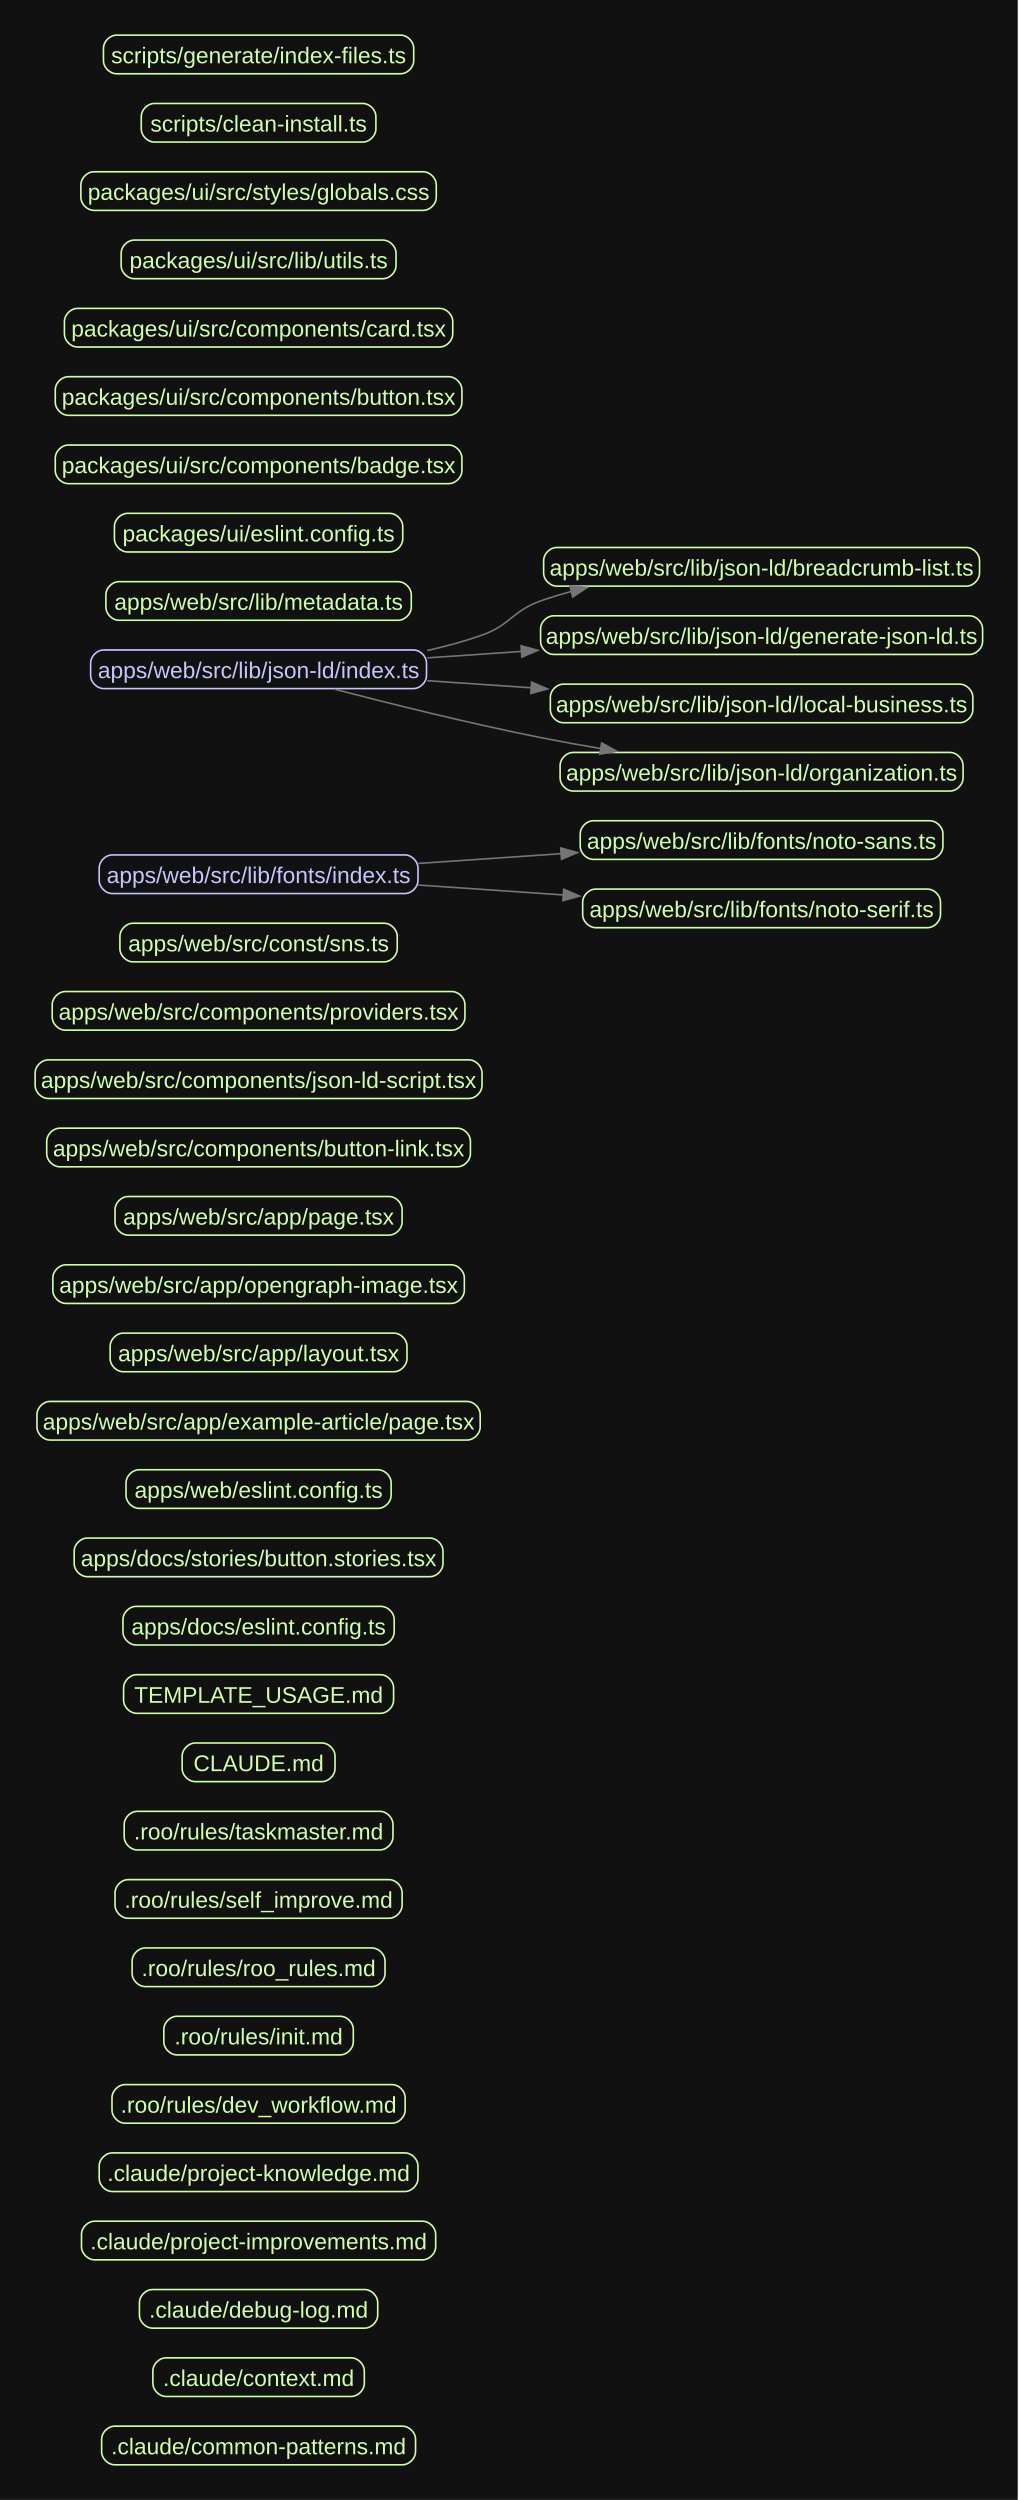
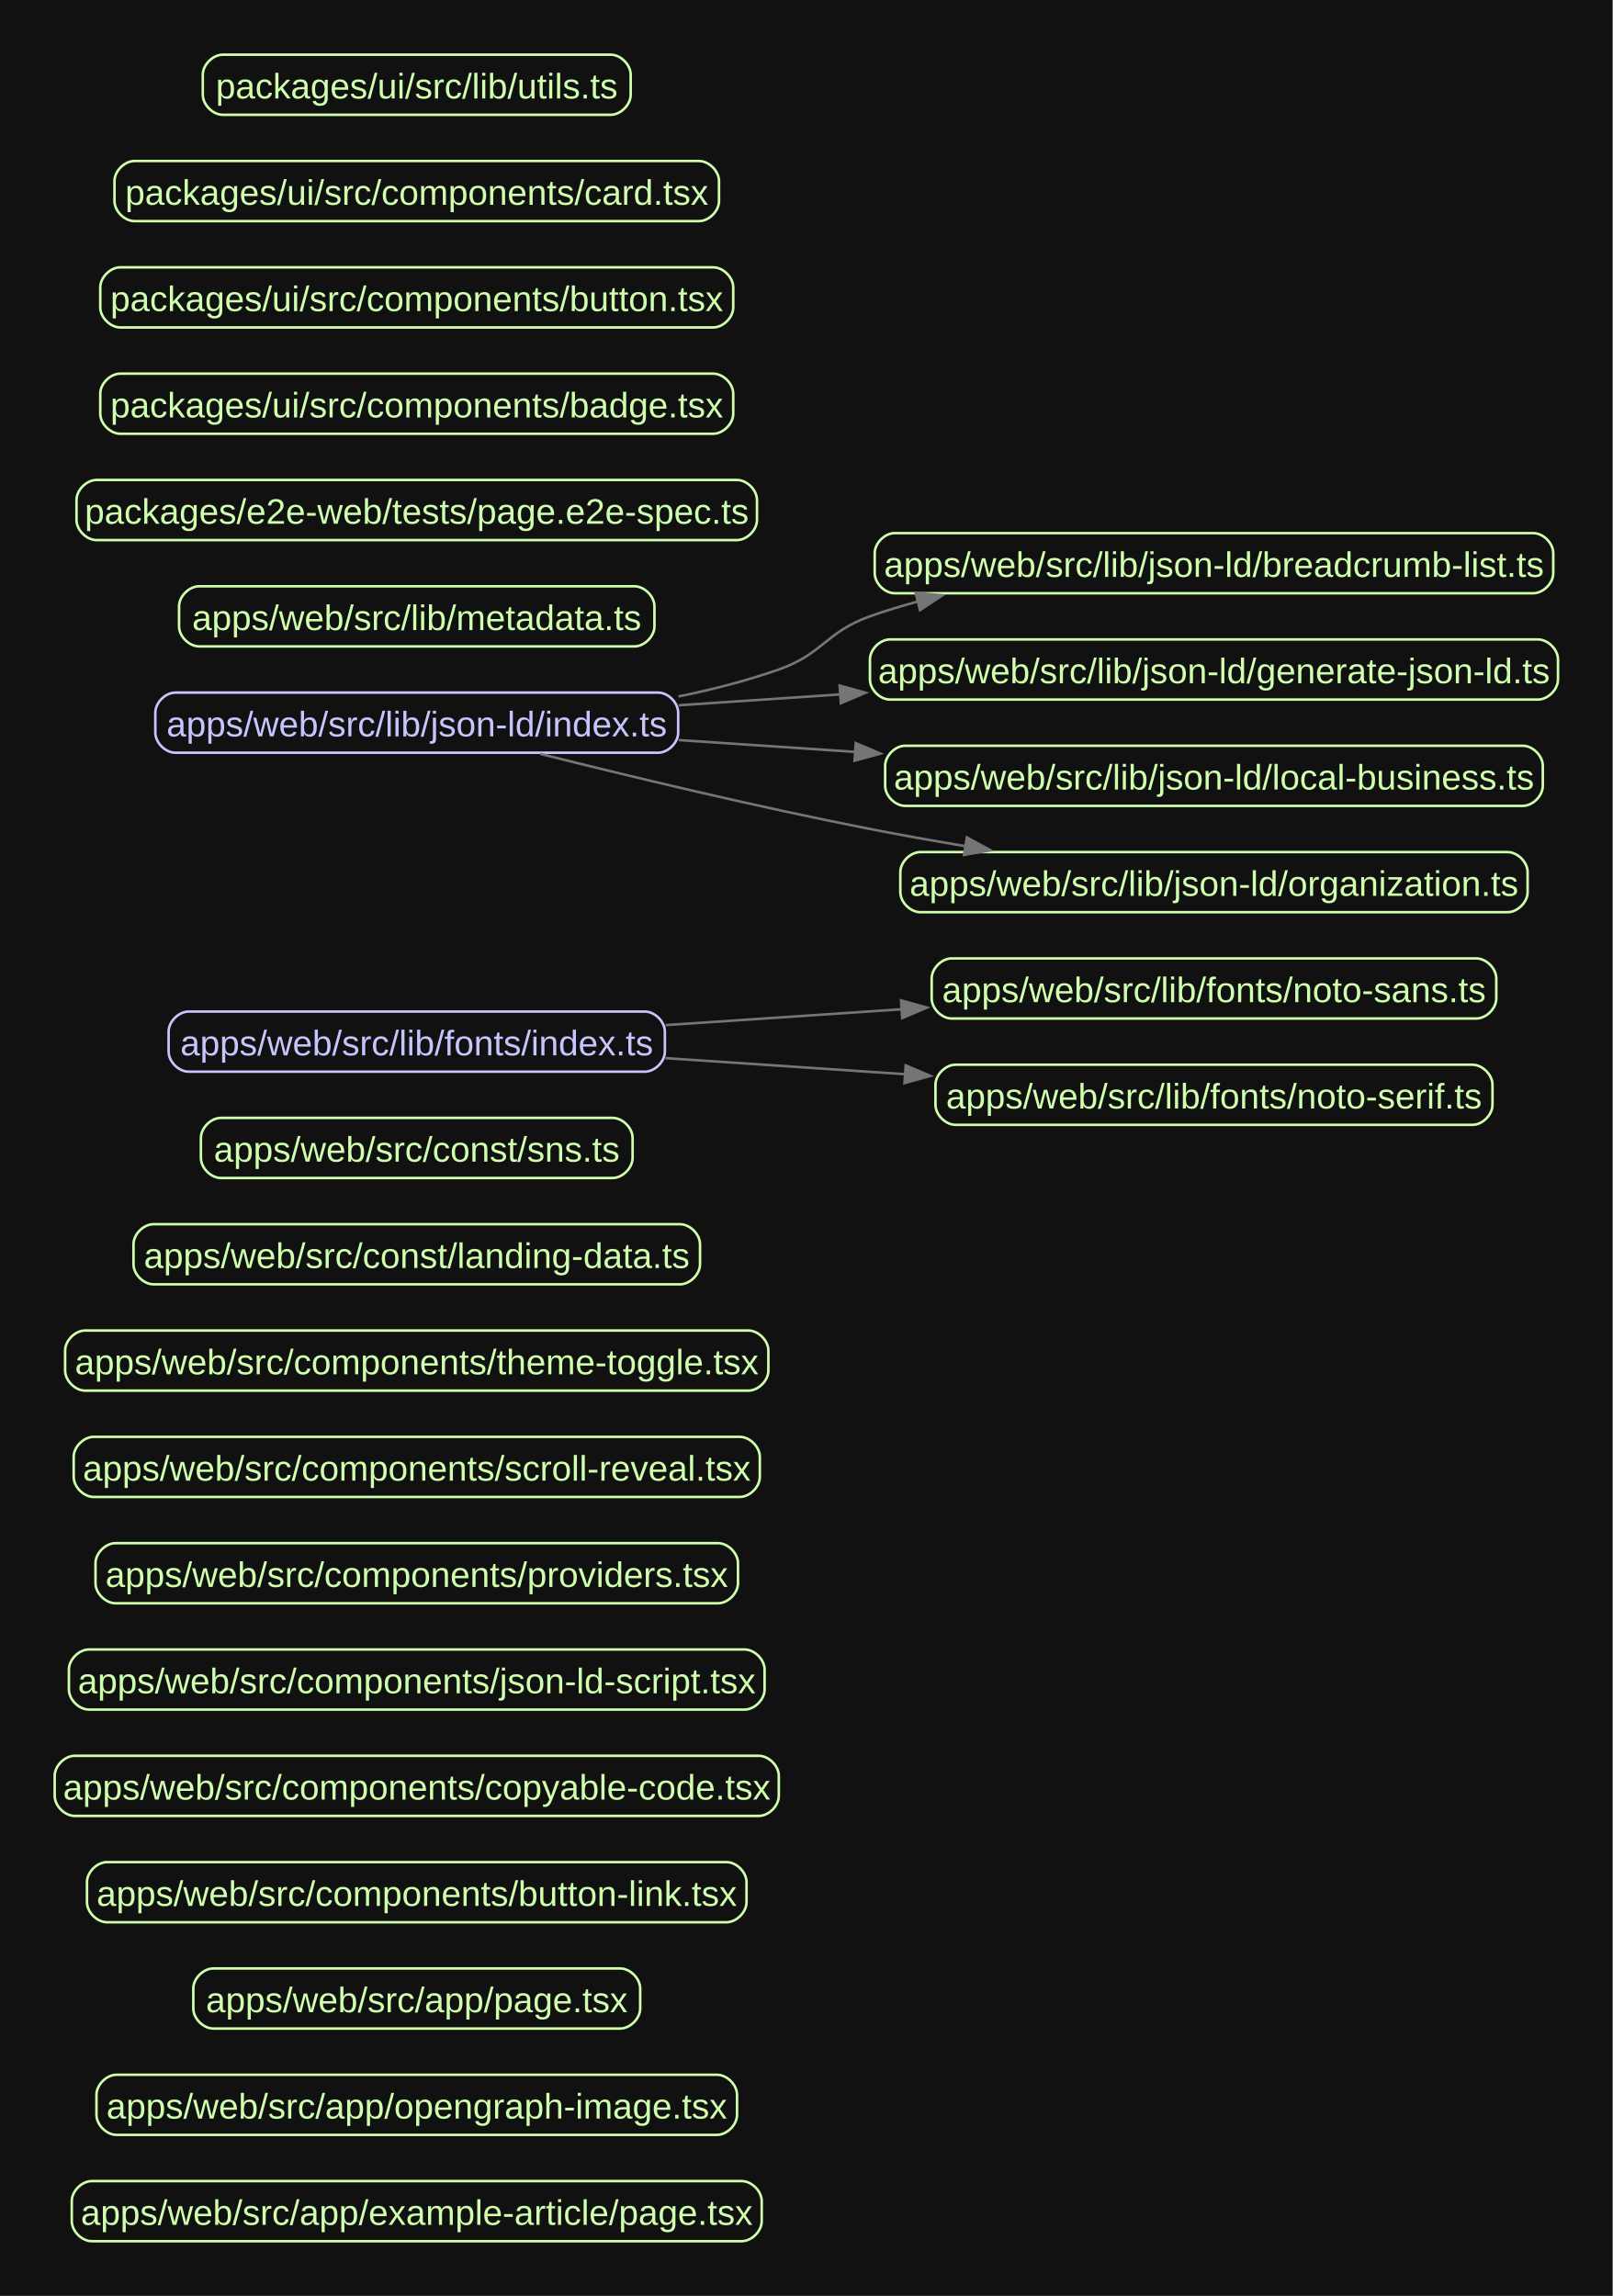
- <svg xmlns="http://www.w3.org/2000/svg" width="626pt" height="1537pt" viewBox="0.00 0.00 626.00 1537.00">
-   <g id="graph0" class="graph" transform="scale(1 1) rotate(0) translate(21.6 1515.35)">
-     <polygon fill="#111111" stroke="none" points="-21.6,21.6 -21.6,-1515.35 604.1,-1515.35 604.1,21.6 -21.6,21.6" />
+ <svg xmlns="http://www.w3.org/2000/svg" width="637pt" height="907pt" viewBox="0.00 0.00 637.00 907.00">
+   <g id="graph0" class="graph" transform="scale(1 1) rotate(0) translate(21.6 885.35)">
+     <polygon fill="#111111" stroke="none" points="-21.6,21.6 -21.6,-885.35 615.35,-885.35 615.35,21.6 -21.6,21.6" />
    <g id="node1" class="node">
-       <path fill="none" stroke="#cfffac" d="M225.96,-23.75C225.96,-23.75 48.79,-23.75 48.79,-23.75 44.83,-23.75 40.88,-19.79 40.88,-15.83 40.88,-15.83 40.88,-7.92 40.88,-7.92 40.88,-3.96 44.83,0 48.79,0 48.79,0 225.96,0 225.96,0 229.92,0 233.88,-3.96 233.88,-7.92 233.88,-7.92 233.88,-15.83 233.88,-15.83 233.88,-19.79 229.92,-23.75 225.96,-23.75" />
-       <text xml:space="preserve" text-anchor="middle" x="137.38" y="-6.45" font-family="Arial" font-size="14.00" fill="#cfffac">.claude/common-patterns.md</text>
+       <path fill="none" stroke="#cfffac" d="M271.33,-23.75C271.33,-23.75 14.67,-23.75 14.67,-23.75 10.71,-23.75 6.75,-19.79 6.75,-15.83 6.75,-15.83 6.75,-7.92 6.75,-7.92 6.75,-3.96 10.71,0 14.67,0 14.67,0 271.33,0 271.33,0 275.29,0 279.25,-3.96 279.25,-7.92 279.25,-7.92 279.25,-15.83 279.25,-15.83 279.25,-19.79 275.29,-23.75 271.33,-23.75" />
+       <text xml:space="preserve" text-anchor="middle" x="143" y="-6.45" font-family="Arial" font-size="14.00" fill="#cfffac">apps/web/src/app/example-article/page.tsx</text>
    </g>
    <g id="node2" class="node">
-       <path fill="none" stroke="#cfffac" d="M194.46,-65.75C194.46,-65.75 80.29,-65.75 80.29,-65.75 76.33,-65.75 72.38,-61.79 72.38,-57.83 72.38,-57.83 72.38,-49.92 72.38,-49.92 72.38,-45.96 76.33,-42 80.29,-42 80.29,-42 194.46,-42 194.46,-42 198.42,-42 202.38,-45.96 202.38,-49.92 202.38,-49.92 202.38,-57.83 202.38,-57.83 202.38,-61.79 198.42,-65.75 194.46,-65.75" />
-       <text xml:space="preserve" text-anchor="middle" x="137.38" y="-48.45" font-family="Arial" font-size="14.00" fill="#cfffac">.claude/context.md</text>
+       <path fill="none" stroke="#cfffac" d="M261.58,-65.75C261.58,-65.75 24.42,-65.75 24.42,-65.75 20.46,-65.75 16.5,-61.79 16.5,-57.83 16.5,-57.83 16.5,-49.92 16.5,-49.92 16.5,-45.96 20.46,-42 24.42,-42 24.42,-42 261.58,-42 261.58,-42 265.54,-42 269.5,-45.96 269.5,-49.92 269.5,-49.92 269.5,-57.83 269.5,-57.83 269.5,-61.79 265.54,-65.75 261.58,-65.75" />
+       <text xml:space="preserve" text-anchor="middle" x="143" y="-48.45" font-family="Arial" font-size="14.00" fill="#cfffac">apps/web/src/app/opengraph-image.tsx</text>
    </g>
    <g id="node3" class="node">
-       <path fill="none" stroke="#cfffac" d="M202.71,-107.75C202.71,-107.75 72.04,-107.75 72.04,-107.75 68.08,-107.75 64.12,-103.79 64.12,-99.83 64.12,-99.83 64.12,-91.92 64.12,-91.92 64.12,-87.96 68.08,-84 72.04,-84 72.04,-84 202.71,-84 202.71,-84 206.67,-84 210.62,-87.96 210.62,-91.92 210.62,-91.92 210.62,-99.83 210.62,-99.83 210.62,-103.79 206.67,-107.75 202.71,-107.75" />
-       <text xml:space="preserve" text-anchor="middle" x="137.38" y="-90.45" font-family="Arial" font-size="14.00" fill="#cfffac">.claude/debug-log.md</text>
+       <path fill="none" stroke="#cfffac" d="M223.33,-107.75C223.33,-107.75 62.67,-107.75 62.67,-107.75 58.71,-107.75 54.75,-103.79 54.75,-99.83 54.75,-99.83 54.75,-91.92 54.75,-91.92 54.75,-87.96 58.71,-84 62.67,-84 62.67,-84 223.33,-84 223.33,-84 227.29,-84 231.25,-87.96 231.25,-91.92 231.25,-91.92 231.25,-99.83 231.25,-99.83 231.25,-103.79 227.29,-107.75 223.33,-107.75" />
+       <text xml:space="preserve" text-anchor="middle" x="143" y="-90.45" font-family="Arial" font-size="14.00" fill="#cfffac">apps/web/src/app/page.tsx</text>
    </g>
    <g id="node4" class="node">
-       <path fill="none" stroke="#cfffac" d="M238.33,-149.75C238.33,-149.75 36.42,-149.75 36.42,-149.75 32.46,-149.75 28.5,-145.79 28.5,-141.83 28.5,-141.83 28.5,-133.92 28.5,-133.92 28.5,-129.96 32.46,-126 36.42,-126 36.42,-126 238.33,-126 238.33,-126 242.29,-126 246.25,-129.96 246.25,-133.92 246.25,-133.92 246.25,-141.83 246.25,-141.83 246.25,-145.79 242.29,-149.75 238.33,-149.75" />
-       <text xml:space="preserve" text-anchor="middle" x="137.38" y="-132.45" font-family="Arial" font-size="14.00" fill="#cfffac">.claude/project-improvements.md</text>
+       <path fill="none" stroke="#cfffac" d="M265.33,-149.75C265.33,-149.75 20.67,-149.75 20.67,-149.75 16.71,-149.75 12.75,-145.79 12.75,-141.83 12.75,-141.83 12.75,-133.92 12.75,-133.92 12.75,-129.96 16.71,-126 20.67,-126 20.67,-126 265.33,-126 265.33,-126 269.29,-126 273.25,-129.96 273.25,-133.92 273.25,-133.92 273.25,-141.83 273.25,-141.83 273.25,-145.79 269.29,-149.75 265.33,-149.75" />
+       <text xml:space="preserve" text-anchor="middle" x="143" y="-132.45" font-family="Arial" font-size="14.00" fill="#cfffac">apps/web/src/components/button-link.tsx</text>
    </g>
    <g id="node5" class="node">
-       <path fill="none" stroke="#cfffac" d="M227.46,-191.75C227.46,-191.75 47.29,-191.75 47.29,-191.75 43.33,-191.75 39.38,-187.79 39.38,-183.83 39.38,-183.83 39.38,-175.92 39.38,-175.92 39.38,-171.96 43.33,-168 47.29,-168 47.29,-168 227.46,-168 227.46,-168 231.42,-168 235.38,-171.96 235.38,-175.92 235.38,-175.92 235.38,-183.83 235.38,-183.83 235.38,-187.79 231.42,-191.75 227.46,-191.75" />
-       <text xml:space="preserve" text-anchor="middle" x="137.38" y="-174.45" font-family="Arial" font-size="14.00" fill="#cfffac">.claude/project-knowledge.md</text>
+       <path fill="none" stroke="#cfffac" d="M278.08,-191.75C278.08,-191.75 7.92,-191.75 7.92,-191.75 3.96,-191.75 0,-187.79 0,-183.83 0,-183.83 0,-175.92 0,-175.92 0,-171.96 3.96,-168 7.92,-168 7.92,-168 278.08,-168 278.08,-168 282.04,-168 286,-171.96 286,-175.92 286,-175.92 286,-183.83 286,-183.83 286,-187.79 282.04,-191.75 278.08,-191.75" />
+       <text xml:space="preserve" text-anchor="middle" x="143" y="-174.45" font-family="Arial" font-size="14.00" fill="#cfffac">apps/web/src/components/copyable-code.tsx</text>
    </g>
    <g id="node6" class="node">
-       <path fill="none" stroke="#cfffac" d="M219.58,-233.75C219.58,-233.75 55.17,-233.75 55.17,-233.75 51.21,-233.75 47.25,-229.79 47.25,-225.83 47.25,-225.83 47.25,-217.92 47.25,-217.92 47.25,-213.96 51.21,-210 55.17,-210 55.17,-210 219.58,-210 219.58,-210 223.54,-210 227.5,-213.96 227.5,-217.92 227.5,-217.92 227.5,-225.83 227.5,-225.83 227.5,-229.79 223.54,-233.75 219.58,-233.75" />
-       <text xml:space="preserve" text-anchor="middle" x="137.38" y="-216.45" font-family="Arial" font-size="14.00" fill="#cfffac">.roo/rules/dev_workflow.md</text>
+       <path fill="none" stroke="#cfffac" d="M272.46,-233.75C272.46,-233.75 13.54,-233.75 13.54,-233.75 9.58,-233.75 5.62,-229.79 5.62,-225.83 5.62,-225.83 5.62,-217.92 5.62,-217.92 5.62,-213.96 9.58,-210 13.54,-210 13.54,-210 272.46,-210 272.46,-210 276.42,-210 280.38,-213.96 280.38,-217.92 280.38,-217.92 280.38,-225.83 280.38,-225.83 280.38,-229.79 276.42,-233.75 272.46,-233.75" />
+       <text xml:space="preserve" text-anchor="middle" x="143" y="-216.45" font-family="Arial" font-size="14.00" fill="#cfffac">apps/web/src/components/json-ld-script.tsx</text>
    </g>
    <g id="node7" class="node">
-       <path fill="none" stroke="#cfffac" d="M187.71,-275.75C187.71,-275.75 87.04,-275.75 87.04,-275.75 83.08,-275.75 79.12,-271.79 79.12,-267.83 79.12,-267.83 79.12,-259.92 79.12,-259.92 79.12,-255.96 83.08,-252 87.04,-252 87.04,-252 187.71,-252 187.71,-252 191.67,-252 195.62,-255.96 195.62,-259.92 195.62,-259.92 195.62,-267.83 195.62,-267.83 195.62,-271.79 191.67,-275.75 187.71,-275.75" />
-       <text xml:space="preserve" text-anchor="middle" x="137.38" y="-258.45" font-family="Arial" font-size="14.00" fill="#cfffac">.roo/rules/init.md</text>
+       <path fill="none" stroke="#cfffac" d="M261.96,-275.75C261.96,-275.75 24.04,-275.75 24.04,-275.75 20.08,-275.75 16.12,-271.79 16.12,-267.83 16.12,-267.83 16.12,-259.92 16.12,-259.92 16.12,-255.96 20.08,-252 24.04,-252 24.04,-252 261.96,-252 261.96,-252 265.92,-252 269.88,-255.96 269.88,-259.92 269.88,-259.92 269.88,-267.83 269.88,-267.83 269.88,-271.79 265.92,-275.75 261.96,-275.75" />
+       <text xml:space="preserve" text-anchor="middle" x="143" y="-258.45" font-family="Arial" font-size="14.00" fill="#cfffac">apps/web/src/components/providers.tsx</text>
    </g>
    <g id="node8" class="node">
-       <path fill="none" stroke="#cfffac" d="M207.21,-317.75C207.21,-317.75 67.54,-317.75 67.54,-317.75 63.58,-317.75 59.62,-313.79 59.62,-309.83 59.62,-309.83 59.62,-301.92 59.62,-301.92 59.62,-297.96 63.58,-294 67.54,-294 67.54,-294 207.21,-294 207.21,-294 211.17,-294 215.12,-297.96 215.12,-301.92 215.12,-301.92 215.12,-309.83 215.12,-309.83 215.12,-313.79 211.17,-317.75 207.21,-317.75" />
-       <text xml:space="preserve" text-anchor="middle" x="137.38" y="-300.45" font-family="Arial" font-size="14.00" fill="#cfffac">.roo/rules/roo_rules.md</text>
+       <path fill="none" stroke="#cfffac" d="M270.58,-317.75C270.58,-317.75 15.42,-317.75 15.42,-317.75 11.46,-317.75 7.5,-313.79 7.5,-309.83 7.5,-309.83 7.5,-301.92 7.5,-301.92 7.5,-297.96 11.46,-294 15.42,-294 15.42,-294 270.58,-294 270.58,-294 274.54,-294 278.5,-297.96 278.5,-301.92 278.5,-301.92 278.5,-309.83 278.5,-309.83 278.5,-313.79 274.54,-317.75 270.58,-317.75" />
+       <text xml:space="preserve" text-anchor="middle" x="143" y="-300.45" font-family="Arial" font-size="14.00" fill="#cfffac">apps/web/src/components/scroll-reveal.tsx</text>
    </g>
    <g id="node9" class="node">
-       <path fill="none" stroke="#cfffac" d="M217.71,-359.75C217.71,-359.75 57.04,-359.75 57.04,-359.75 53.08,-359.75 49.12,-355.79 49.12,-351.83 49.12,-351.83 49.12,-343.92 49.12,-343.92 49.12,-339.96 53.08,-336 57.04,-336 57.04,-336 217.71,-336 217.71,-336 221.67,-336 225.62,-339.96 225.62,-343.92 225.62,-343.92 225.62,-351.83 225.62,-351.83 225.62,-355.79 221.67,-359.75 217.71,-359.75" />
-       <text xml:space="preserve" text-anchor="middle" x="137.38" y="-342.45" font-family="Arial" font-size="14.00" fill="#cfffac">.roo/rules/self_improve.md</text>
+       <path fill="none" stroke="#cfffac" d="M273.96,-359.75C273.96,-359.75 12.04,-359.75 12.04,-359.75 8.08,-359.75 4.12,-355.79 4.12,-351.83 4.12,-351.83 4.12,-343.92 4.12,-343.92 4.12,-339.96 8.08,-336 12.04,-336 12.04,-336 273.96,-336 273.96,-336 277.92,-336 281.88,-339.96 281.88,-343.92 281.88,-343.92 281.88,-351.83 281.88,-351.83 281.88,-355.79 277.92,-359.75 273.96,-359.75" />
+       <text xml:space="preserve" text-anchor="middle" x="143" y="-342.45" font-family="Arial" font-size="14.00" fill="#cfffac">apps/web/src/components/theme-toggle.tsx</text>
    </g>
    <g id="node10" class="node">
-       <path fill="none" stroke="#cfffac" d="M212.08,-401.75C212.08,-401.75 62.67,-401.75 62.67,-401.75 58.71,-401.75 54.75,-397.79 54.75,-393.83 54.75,-393.83 54.75,-385.92 54.75,-385.92 54.75,-381.96 58.71,-378 62.67,-378 62.67,-378 212.08,-378 212.08,-378 216.04,-378 220,-381.96 220,-385.92 220,-385.92 220,-393.83 220,-393.83 220,-397.79 216.04,-401.75 212.08,-401.75" />
-       <text xml:space="preserve" text-anchor="middle" x="137.38" y="-384.45" font-family="Arial" font-size="14.00" fill="#cfffac">.roo/rules/taskmaster.md</text>
+       <path fill="none" stroke="#cfffac" d="M246.96,-401.75C246.96,-401.75 39.04,-401.75 39.04,-401.75 35.08,-401.75 31.13,-397.79 31.13,-393.83 31.13,-393.83 31.13,-385.92 31.13,-385.92 31.13,-381.96 35.08,-378 39.04,-378 39.04,-378 246.96,-378 246.96,-378 250.92,-378 254.88,-381.96 254.88,-385.92 254.88,-385.92 254.88,-393.83 254.88,-393.83 254.88,-397.79 250.92,-401.75 246.96,-401.75" />
+       <text xml:space="preserve" text-anchor="middle" x="143" y="-384.45" font-family="Arial" font-size="14.00" fill="#cfffac">apps/web/src/const/landing-data.ts</text>
    </g>
    <g id="node11" class="node">
-       <path fill="none" stroke="#cfffac" d="M176.46,-443.75C176.46,-443.75 98.29,-443.75 98.29,-443.75 94.33,-443.75 90.38,-439.79 90.38,-435.83 90.38,-435.83 90.38,-427.92 90.38,-427.92 90.38,-423.96 94.33,-420 98.29,-420 98.29,-420 176.46,-420 176.46,-420 180.42,-420 184.38,-423.96 184.38,-427.92 184.38,-427.92 184.38,-435.83 184.38,-435.83 184.38,-439.79 180.42,-443.75 176.46,-443.75" />
-       <text xml:space="preserve" text-anchor="middle" x="137.38" y="-426.45" font-family="Arial" font-size="14.00" fill="#cfffac">CLAUDE.md</text>
+       <path fill="none" stroke="#cfffac" d="M220.33,-443.75C220.33,-443.75 65.67,-443.75 65.67,-443.75 61.71,-443.75 57.75,-439.79 57.75,-435.83 57.75,-435.83 57.75,-427.92 57.75,-427.92 57.75,-423.96 61.71,-420 65.67,-420 65.67,-420 220.33,-420 220.33,-420 224.29,-420 228.25,-423.96 228.25,-427.92 228.25,-427.92 228.25,-435.83 228.25,-435.83 228.25,-439.79 224.29,-443.75 220.33,-443.75" />
+       <text xml:space="preserve" text-anchor="middle" x="143" y="-426.45" font-family="Arial" font-size="14.00" fill="#cfffac">apps/web/src/const/sns.ts</text>
    </g>
    <g id="node12" class="node">
-       <path fill="none" stroke="#cfffac" d="M212.46,-485.75C212.46,-485.75 62.29,-485.75 62.29,-485.75 58.33,-485.75 54.38,-481.79 54.38,-477.83 54.38,-477.83 54.38,-469.92 54.38,-469.92 54.38,-465.96 58.33,-462 62.29,-462 62.29,-462 212.46,-462 212.46,-462 216.42,-462 220.38,-465.96 220.38,-469.92 220.38,-469.92 220.38,-477.83 220.38,-477.83 220.38,-481.79 216.42,-485.75 212.46,-485.75" />
-       <text xml:space="preserve" text-anchor="middle" x="137.38" y="-468.45" font-family="Arial" font-size="14.00" fill="#cfffac">TEMPLATE_USAGE.md</text>
+       <path fill="none" stroke="#c6c5fe" d="M233.08,-485.75C233.08,-485.75 52.92,-485.75 52.92,-485.75 48.96,-485.75 45,-481.79 45,-477.83 45,-477.83 45,-469.92 45,-469.92 45,-465.96 48.96,-462 52.92,-462 52.92,-462 233.08,-462 233.08,-462 237.04,-462 241,-465.96 241,-469.92 241,-469.92 241,-477.83 241,-477.83 241,-481.79 237.04,-485.75 233.08,-485.75" />
+       <text xml:space="preserve" text-anchor="middle" x="143" y="-468.45" font-family="Arial" font-size="14.00" fill="#c6c5fe">apps/web/src/lib/fonts/index.ts</text>
    </g>
    <g id="node13" class="node">
-       <path fill="none" stroke="#cfffac" d="M212.83,-527.75C212.83,-527.75 61.92,-527.75 61.92,-527.75 57.96,-527.75 54,-523.79 54,-519.83 54,-519.83 54,-511.92 54,-511.92 54,-507.96 57.96,-504 61.92,-504 61.92,-504 212.83,-504 212.83,-504 216.79,-504 220.75,-507.96 220.75,-511.92 220.75,-511.92 220.75,-519.83 220.75,-519.83 220.75,-523.79 216.79,-527.75 212.83,-527.75" />
-       <text xml:space="preserve" text-anchor="middle" x="137.38" y="-510.45" font-family="Arial" font-size="14.00" fill="#cfffac">apps/docs/eslint.config.ts</text>
+       <path fill="none" stroke="#cfffac" d="M561.46,-506.75C561.46,-506.75 354.29,-506.75 354.29,-506.75 350.33,-506.75 346.38,-502.79 346.38,-498.83 346.38,-498.83 346.38,-490.92 346.38,-490.92 346.38,-486.96 350.33,-483 354.29,-483 354.29,-483 561.46,-483 561.46,-483 565.42,-483 569.38,-486.96 569.38,-490.92 569.38,-490.92 569.38,-498.83 569.38,-498.83 569.38,-502.79 565.42,-506.75 561.46,-506.75" />
+       <text xml:space="preserve" text-anchor="middle" x="457.88" y="-489.45" font-family="Arial" font-size="14.00" fill="#cfffac">apps/web/src/lib/fonts/noto-sans.ts</text>
+     </g>
+     <g id="edge1" class="edge">
+       <path fill="none" stroke="#757575" d="M241.28,-480.4C270.84,-482.39 303.7,-484.59 334.67,-486.67" />
+       <polygon fill="#757575" stroke="#757575" points="334.27,-490.15 344.48,-487.33 334.74,-483.17 334.27,-490.15" />
    </g>
    <g id="node14" class="node">
-       <path fill="none" stroke="#cfffac" d="M242.83,-569.75C242.83,-569.75 31.92,-569.75 31.92,-569.75 27.96,-569.75 24,-565.79 24,-561.83 24,-561.83 24,-553.92 24,-553.92 24,-549.96 27.96,-546 31.92,-546 31.92,-546 242.83,-546 242.83,-546 246.79,-546 250.75,-549.96 250.75,-553.92 250.75,-553.92 250.75,-561.83 250.75,-561.83 250.75,-565.79 246.79,-569.75 242.83,-569.75" />
-       <text xml:space="preserve" text-anchor="middle" x="137.38" y="-552.45" font-family="Arial" font-size="14.00" fill="#cfffac">apps/docs/stories/button.stories.tsx</text>
+       <path fill="none" stroke="#cfffac" d="M559.96,-464.75C559.96,-464.75 355.79,-464.75 355.79,-464.75 351.83,-464.75 347.88,-460.79 347.88,-456.83 347.88,-456.83 347.88,-448.92 347.88,-448.92 347.88,-444.96 351.83,-441 355.79,-441 355.79,-441 559.96,-441 559.96,-441 563.92,-441 567.88,-444.96 567.88,-448.92 567.88,-448.92 567.88,-456.83 567.88,-456.83 567.88,-460.79 563.92,-464.75 559.96,-464.75" />
+       <text xml:space="preserve" text-anchor="middle" x="457.88" y="-447.45" font-family="Arial" font-size="14.00" fill="#cfffac">apps/web/src/lib/fonts/noto-serif.ts</text>
+     </g>
+     <g id="edge2" class="edge">
+       <path fill="none" stroke="#757575" d="M241.28,-467.35C271.24,-465.33 304.59,-463.1 335.93,-460.99" />
+       <polygon fill="#757575" stroke="#757575" points="336.12,-464.49 345.87,-460.33 335.65,-457.5 336.12,-464.49" />
    </g>
    <g id="node15" class="node">
-       <path fill="none" stroke="#cfffac" d="M210.96,-611.75C210.96,-611.75 63.79,-611.75 63.79,-611.75 59.83,-611.75 55.88,-607.79 55.88,-603.83 55.88,-603.83 55.88,-595.92 55.88,-595.92 55.88,-591.96 59.83,-588 63.79,-588 63.79,-588 210.96,-588 210.96,-588 214.92,-588 218.88,-591.96 218.88,-595.92 218.88,-595.92 218.88,-603.83 218.88,-603.83 218.88,-607.79 214.92,-611.75 210.96,-611.75" />
-       <text xml:space="preserve" text-anchor="middle" x="137.38" y="-594.45" font-family="Arial" font-size="14.00" fill="#cfffac">apps/web/eslint.config.ts</text>
+       <path fill="none" stroke="#cfffac" d="M583.96,-674.75C583.96,-674.75 331.79,-674.75 331.79,-674.75 327.83,-674.75 323.88,-670.79 323.88,-666.83 323.88,-666.83 323.88,-658.92 323.88,-658.92 323.88,-654.96 327.83,-651 331.79,-651 331.79,-651 583.96,-651 583.96,-651 587.92,-651 591.88,-654.96 591.88,-658.92 591.88,-658.92 591.88,-666.83 591.88,-666.83 591.88,-670.79 587.92,-674.75 583.96,-674.75" />
+       <text xml:space="preserve" text-anchor="middle" x="457.88" y="-657.45" font-family="Arial" font-size="14.00" fill="#cfffac">apps/web/src/lib/json-ld/breadcrumb-list.ts</text>
    </g>
    <g id="node16" class="node">
-       <path fill="none" stroke="#cfffac" d="M265.71,-653.75C265.71,-653.75 9.04,-653.75 9.04,-653.75 5.08,-653.75 1.12,-649.79 1.12,-645.83 1.12,-645.83 1.12,-637.92 1.12,-637.92 1.12,-633.96 5.08,-630 9.04,-630 9.04,-630 265.71,-630 265.71,-630 269.67,-630 273.62,-633.96 273.62,-637.92 273.62,-637.92 273.62,-645.83 273.62,-645.83 273.62,-649.79 269.67,-653.75 265.71,-653.75" />
-       <text xml:space="preserve" text-anchor="middle" x="137.38" y="-636.45" font-family="Arial" font-size="14.00" fill="#cfffac">apps/web/src/app/example-article/page.tsx</text>
+       <path fill="none" stroke="#cfffac" d="M585.83,-632.75C585.83,-632.75 329.92,-632.75 329.92,-632.75 325.96,-632.75 322,-628.79 322,-624.83 322,-624.83 322,-616.92 322,-616.92 322,-612.96 325.96,-609 329.92,-609 329.92,-609 585.83,-609 585.83,-609 589.79,-609 593.75,-612.96 593.75,-616.92 593.75,-616.92 593.75,-624.83 593.75,-624.83 593.75,-628.79 589.79,-632.75 585.83,-632.75" />
+       <text xml:space="preserve" text-anchor="middle" x="457.88" y="-615.45" font-family="Arial" font-size="14.00" fill="#cfffac">apps/web/src/lib/json-ld/generate-json-ld.ts</text>
    </g>
    <g id="node17" class="node">
-       <path fill="none" stroke="#cfffac" d="M220.71,-695.75C220.71,-695.75 54.04,-695.75 54.04,-695.75 50.08,-695.75 46.12,-691.79 46.12,-687.83 46.12,-687.83 46.12,-679.92 46.12,-679.92 46.12,-675.96 50.08,-672 54.04,-672 54.04,-672 220.71,-672 220.71,-672 224.67,-672 228.62,-675.96 228.62,-679.92 228.62,-679.92 228.62,-687.83 228.62,-687.83 228.62,-691.79 224.67,-695.75 220.71,-695.75" />
-       <text xml:space="preserve" text-anchor="middle" x="137.38" y="-678.45" font-family="Arial" font-size="14.00" fill="#cfffac">apps/web/src/app/layout.tsx</text>
+       <path fill="none" stroke="#c6c5fe" d="M238.33,-611.75C238.33,-611.75 47.67,-611.75 47.67,-611.75 43.71,-611.75 39.75,-607.79 39.75,-603.83 39.75,-603.83 39.75,-595.92 39.75,-595.92 39.75,-591.96 43.71,-588 47.67,-588 47.67,-588 238.33,-588 238.33,-588 242.29,-588 246.25,-591.96 246.25,-595.92 246.25,-595.92 246.25,-603.83 246.25,-603.83 246.25,-607.79 242.29,-611.75 238.33,-611.75" />
+       <text xml:space="preserve" text-anchor="middle" x="143" y="-594.45" font-family="Arial" font-size="14.00" fill="#c6c5fe">apps/web/src/lib/json-ld/index.ts</text>
+     </g>
+     <g id="edge3" class="edge">
+       <path fill="none" stroke="#757575" d="M246.37,-610.22C259.9,-612.97 273.42,-616.46 286,-620.88 303.48,-627.01 304.54,-635.68 322,-641.88 328.15,-644.06 334.54,-646.02 341.05,-647.77" />
+       <polygon fill="#757575" stroke="#757575" points="340.06,-651.13 350.61,-650.17 341.76,-644.34 340.06,-651.13" />
+     </g>
+     <g id="edge4" class="edge">
+       <path fill="none" stroke="#757575" d="M246.45,-606.75C266.94,-608.13 288.83,-609.6 310.47,-611.05" />
+       <polygon fill="#757575" stroke="#757575" points="310.03,-614.53 320.24,-611.7 310.5,-607.54 310.03,-614.53" />
    </g>
    <g id="node18" class="node">
-       <path fill="none" stroke="#cfffac" d="M255.96,-737.75C255.96,-737.75 18.79,-737.75 18.79,-737.75 14.83,-737.75 10.88,-733.79 10.88,-729.83 10.88,-729.83 10.88,-721.92 10.88,-721.92 10.88,-717.96 14.83,-714 18.79,-714 18.79,-714 255.96,-714 255.96,-714 259.92,-714 263.88,-717.96 263.88,-721.92 263.88,-721.92 263.88,-729.83 263.88,-729.83 263.88,-733.79 259.92,-737.75 255.96,-737.75" />
-       <text xml:space="preserve" text-anchor="middle" x="137.38" y="-720.45" font-family="Arial" font-size="14.00" fill="#cfffac">apps/web/src/app/opengraph-image.tsx</text>
+       <path fill="none" stroke="#cfffac" d="M579.83,-590.75C579.83,-590.75 335.92,-590.75 335.92,-590.75 331.96,-590.75 328,-586.79 328,-582.83 328,-582.83 328,-574.92 328,-574.92 328,-570.96 331.96,-567 335.92,-567 335.92,-567 579.83,-567 579.83,-567 583.79,-567 587.75,-570.96 587.75,-574.92 587.75,-574.92 587.75,-582.83 587.75,-582.83 587.75,-586.79 583.79,-590.75 579.83,-590.75" />
+       <text xml:space="preserve" text-anchor="middle" x="457.88" y="-573.45" font-family="Arial" font-size="14.00" fill="#cfffac">apps/web/src/lib/json-ld/local-business.ts</text>
+     </g>
+     <g id="edge5" class="edge">
+       <path fill="none" stroke="#757575" d="M246.45,-593C268.73,-591.5 292.68,-589.9 316.15,-588.32" />
+       <polygon fill="#757575" stroke="#757575" points="316.38,-591.81 326.12,-587.65 315.91,-584.83 316.38,-591.81" />
    </g>
    <g id="node19" class="node">
-       <path fill="none" stroke="#cfffac" d="M217.71,-779.75C217.71,-779.75 57.04,-779.75 57.04,-779.75 53.08,-779.75 49.12,-775.79 49.12,-771.83 49.12,-771.83 49.12,-763.92 49.12,-763.92 49.12,-759.96 53.08,-756 57.04,-756 57.04,-756 217.71,-756 217.71,-756 221.67,-756 225.62,-759.96 225.62,-763.92 225.62,-763.92 225.62,-771.83 225.62,-771.83 225.62,-775.79 221.67,-779.75 217.71,-779.75" />
-       <text xml:space="preserve" text-anchor="middle" x="137.38" y="-762.45" font-family="Arial" font-size="14.00" fill="#cfffac">apps/web/src/app/page.tsx</text>
+       <path fill="none" stroke="#cfffac" d="M573.83,-548.75C573.83,-548.75 341.92,-548.75 341.92,-548.75 337.96,-548.75 334,-544.79 334,-540.83 334,-540.83 334,-532.92 334,-532.92 334,-528.96 337.96,-525 341.92,-525 341.92,-525 573.83,-525 573.83,-525 577.79,-525 581.75,-528.96 581.75,-532.92 581.75,-532.92 581.75,-540.83 581.75,-540.83 581.75,-544.79 577.79,-548.75 573.83,-548.75" />
+       <text xml:space="preserve" text-anchor="middle" x="457.88" y="-531.45" font-family="Arial" font-size="14.00" fill="#cfffac">apps/web/src/lib/json-ld/organization.ts</text>
+     </g>
+     <g id="edge6" class="edge">
+       <path fill="none" stroke="#757575" d="M191.76,-587.55C227.47,-578.59 277.6,-566.56 322,-557.88 334.23,-555.48 347.13,-553.19 359.91,-551.05" />
+       <polygon fill="#757575" stroke="#757575" points="360.29,-554.53 369.59,-549.46 359.15,-547.63 360.29,-554.53" />
    </g>
    <g id="node20" class="node">
-       <path fill="none" stroke="#cfffac" d="M259.71,-821.75C259.71,-821.75 15.04,-821.75 15.04,-821.75 11.08,-821.75 7.12,-817.79 7.12,-813.83 7.12,-813.83 7.12,-805.92 7.12,-805.92 7.12,-801.96 11.08,-798 15.04,-798 15.04,-798 259.71,-798 259.71,-798 263.67,-798 267.62,-801.96 267.62,-805.92 267.62,-805.92 267.62,-813.83 267.62,-813.83 267.62,-817.79 263.67,-821.75 259.71,-821.75" />
-       <text xml:space="preserve" text-anchor="middle" x="137.38" y="-804.45" font-family="Arial" font-size="14.00" fill="#cfffac">apps/web/src/components/button-link.tsx</text>
+       <path fill="none" stroke="#cfffac" d="M228.96,-653.75C228.96,-653.75 57.04,-653.75 57.04,-653.75 53.08,-653.75 49.12,-649.79 49.12,-645.83 49.12,-645.83 49.12,-637.92 49.12,-637.92 49.12,-633.96 53.08,-630 57.04,-630 57.04,-630 228.96,-630 228.96,-630 232.92,-630 236.88,-633.96 236.88,-637.92 236.88,-637.92 236.88,-645.83 236.88,-645.83 236.88,-649.79 232.92,-653.75 228.96,-653.75" />
+       <text xml:space="preserve" text-anchor="middle" x="143" y="-636.45" font-family="Arial" font-size="14.00" fill="#cfffac">apps/web/src/lib/metadata.ts</text>
    </g>
    <g id="node21" class="node">
-       <path fill="none" stroke="#cfffac" d="M266.83,-863.75C266.83,-863.75 7.92,-863.75 7.92,-863.75 3.96,-863.75 0,-859.79 0,-855.83 0,-855.83 0,-847.92 0,-847.92 0,-843.96 3.96,-840 7.92,-840 7.92,-840 266.83,-840 266.83,-840 270.79,-840 274.75,-843.96 274.75,-847.92 274.75,-847.92 274.75,-855.83 274.75,-855.83 274.75,-859.79 270.79,-863.75 266.83,-863.75" />
-       <text xml:space="preserve" text-anchor="middle" x="137.38" y="-846.45" font-family="Arial" font-size="14.00" fill="#cfffac">apps/web/src/components/json-ld-script.tsx</text>
+       <path fill="none" stroke="#cfffac" d="M269.46,-695.75C269.46,-695.75 16.54,-695.75 16.54,-695.75 12.58,-695.75 8.62,-691.79 8.62,-687.83 8.62,-687.83 8.62,-679.92 8.62,-679.92 8.62,-675.96 12.58,-672 16.54,-672 16.54,-672 269.46,-672 269.46,-672 273.42,-672 277.38,-675.96 277.38,-679.92 277.38,-679.92 277.38,-687.83 277.38,-687.83 277.38,-691.79 273.42,-695.75 269.46,-695.75" />
+       <text xml:space="preserve" text-anchor="middle" x="143" y="-678.45" font-family="Arial" font-size="14.00" fill="#cfffac">packages/e2e-web/tests/page.e2e-spec.ts</text>
    </g>
    <g id="node22" class="node">
-       <path fill="none" stroke="#cfffac" d="M256.33,-905.75C256.33,-905.75 18.42,-905.75 18.42,-905.75 14.46,-905.75 10.5,-901.79 10.5,-897.83 10.5,-897.83 10.5,-889.92 10.5,-889.92 10.5,-885.96 14.46,-882 18.42,-882 18.42,-882 256.33,-882 256.33,-882 260.29,-882 264.25,-885.96 264.25,-889.92 264.25,-889.92 264.25,-897.83 264.25,-897.83 264.25,-901.79 260.29,-905.75 256.33,-905.75" />
-       <text xml:space="preserve" text-anchor="middle" x="137.38" y="-888.45" font-family="Arial" font-size="14.00" fill="#cfffac">apps/web/src/components/providers.tsx</text>
+       <path fill="none" stroke="#cfffac" d="M260.08,-737.75C260.08,-737.75 25.92,-737.75 25.92,-737.75 21.96,-737.75 18,-733.79 18,-729.83 18,-729.83 18,-721.92 18,-721.92 18,-717.96 21.96,-714 25.92,-714 25.92,-714 260.08,-714 260.08,-714 264.04,-714 268,-717.96 268,-721.92 268,-721.92 268,-729.83 268,-729.83 268,-733.79 264.04,-737.75 260.08,-737.75" />
+       <text xml:space="preserve" text-anchor="middle" x="143" y="-720.45" font-family="Arial" font-size="14.00" fill="#cfffac">packages/ui/src/components/badge.tsx</text>
    </g>
    <g id="node23" class="node">
-       <path fill="none" stroke="#cfffac" d="M214.71,-947.75C214.71,-947.75 60.04,-947.75 60.04,-947.75 56.08,-947.75 52.12,-943.79 52.12,-939.83 52.12,-939.83 52.12,-931.92 52.12,-931.92 52.12,-927.96 56.08,-924 60.04,-924 60.04,-924 214.71,-924 214.71,-924 218.67,-924 222.62,-927.96 222.62,-931.92 222.62,-931.92 222.62,-939.83 222.62,-939.83 222.62,-943.79 218.67,-947.75 214.71,-947.75" />
-       <text xml:space="preserve" text-anchor="middle" x="137.38" y="-930.45" font-family="Arial" font-size="14.00" fill="#cfffac">apps/web/src/const/sns.ts</text>
+       <path fill="none" stroke="#cfffac" d="M260.08,-779.75C260.08,-779.75 25.92,-779.75 25.92,-779.75 21.96,-779.75 18,-775.79 18,-771.83 18,-771.83 18,-763.92 18,-763.92 18,-759.96 21.96,-756 25.92,-756 25.92,-756 260.08,-756 260.08,-756 264.04,-756 268,-759.96 268,-763.92 268,-763.92 268,-771.83 268,-771.83 268,-775.79 264.04,-779.75 260.08,-779.75" />
+       <text xml:space="preserve" text-anchor="middle" x="143" y="-762.45" font-family="Arial" font-size="14.00" fill="#cfffac">packages/ui/src/components/button.tsx</text>
    </g>
    <g id="node24" class="node">
-       <path fill="none" stroke="#c6c5fe" d="M227.46,-989.75C227.46,-989.75 47.29,-989.75 47.29,-989.75 43.33,-989.75 39.38,-985.79 39.38,-981.83 39.38,-981.83 39.38,-973.92 39.38,-973.92 39.38,-969.96 43.33,-966 47.29,-966 47.29,-966 227.46,-966 227.46,-966 231.42,-966 235.38,-969.96 235.38,-973.92 235.38,-973.92 235.38,-981.83 235.38,-981.83 235.38,-985.79 231.42,-989.75 227.46,-989.75" />
-       <text xml:space="preserve" text-anchor="middle" x="137.38" y="-972.45" font-family="Arial" font-size="14.00" fill="#c6c5fe">apps/web/src/lib/fonts/index.ts</text>
+       <path fill="none" stroke="#cfffac" d="M254.46,-821.75C254.46,-821.75 31.54,-821.75 31.54,-821.75 27.58,-821.75 23.62,-817.79 23.62,-813.83 23.62,-813.83 23.62,-805.92 23.62,-805.92 23.62,-801.96 27.58,-798 31.54,-798 31.54,-798 254.46,-798 254.46,-798 258.42,-798 262.38,-801.96 262.38,-805.92 262.38,-805.92 262.38,-813.83 262.38,-813.83 262.38,-817.79 258.42,-821.75 254.46,-821.75" />
+       <text xml:space="preserve" text-anchor="middle" x="143" y="-804.45" font-family="Arial" font-size="14.00" fill="#cfffac">packages/ui/src/components/card.tsx</text>
    </g>
    <g id="node25" class="node">
-       <path fill="none" stroke="#cfffac" d="M550.21,-1010.75C550.21,-1010.75 343.04,-1010.75 343.04,-1010.75 339.08,-1010.75 335.12,-1006.79 335.12,-1002.83 335.12,-1002.83 335.12,-994.92 335.12,-994.92 335.12,-990.96 339.08,-987 343.04,-987 343.04,-987 550.21,-987 550.21,-987 554.17,-987 558.12,-990.96 558.12,-994.92 558.12,-994.92 558.12,-1002.83 558.12,-1002.83 558.12,-1006.79 554.17,-1010.75 550.21,-1010.75" />
-       <text xml:space="preserve" text-anchor="middle" x="446.62" y="-993.45" font-family="Arial" font-size="14.00" fill="#cfffac">apps/web/src/lib/fonts/noto-sans.ts</text>
-     </g>
-     <g id="edge1" class="edge">
-       <path fill="none" stroke="#757575" d="M235.59,-984.52C263.57,-986.43 294.46,-988.54 323.73,-990.54" />
-       <polygon fill="#757575" stroke="#757575" points="323.14,-994.01 333.35,-991.2 323.62,-987.03 323.14,-994.01" />
-     </g>
-     <g id="node26" class="node">
-       <path fill="none" stroke="#cfffac" d="M548.71,-968.75C548.71,-968.75 344.54,-968.75 344.54,-968.75 340.58,-968.75 336.62,-964.79 336.62,-960.83 336.62,-960.83 336.62,-952.92 336.62,-952.92 336.62,-948.96 340.58,-945 344.54,-945 344.54,-945 548.71,-945 548.71,-945 552.67,-945 556.62,-948.96 556.62,-952.92 556.62,-952.92 556.62,-960.83 556.62,-960.83 556.62,-964.79 552.67,-968.75 548.71,-968.75" />
-       <text xml:space="preserve" text-anchor="middle" x="446.62" y="-951.45" font-family="Arial" font-size="14.00" fill="#cfffac">apps/web/src/lib/fonts/noto-serif.ts</text>
-     </g>
-     <g id="edge2" class="edge">
-       <path fill="none" stroke="#757575" d="M235.59,-971.23C263.96,-969.29 295.32,-967.15 324.95,-965.12" />
-       <polygon fill="#757575" stroke="#757575" points="324.97,-968.63 334.71,-964.46 324.49,-961.65 324.97,-968.63" />
-     </g>
-     <g id="node27" class="node">
-       <path fill="none" stroke="#cfffac" d="M572.71,-1178.75C572.71,-1178.75 320.54,-1178.75 320.54,-1178.75 316.58,-1178.75 312.62,-1174.79 312.62,-1170.83 312.62,-1170.83 312.62,-1162.92 312.62,-1162.92 312.62,-1158.96 316.58,-1155 320.54,-1155 320.54,-1155 572.71,-1155 572.71,-1155 576.67,-1155 580.62,-1158.96 580.62,-1162.92 580.62,-1162.92 580.62,-1170.83 580.62,-1170.83 580.62,-1174.79 576.67,-1178.75 572.71,-1178.75" />
-       <text xml:space="preserve" text-anchor="middle" x="446.62" y="-1161.45" font-family="Arial" font-size="14.00" fill="#cfffac">apps/web/src/lib/json-ld/breadcrumb-list.ts</text>
-     </g>
-     <g id="node28" class="node">
-       <path fill="none" stroke="#cfffac" d="M574.58,-1136.75C574.58,-1136.75 318.67,-1136.75 318.67,-1136.75 314.71,-1136.75 310.75,-1132.79 310.75,-1128.83 310.75,-1128.83 310.75,-1120.92 310.75,-1120.92 310.75,-1116.96 314.71,-1113 318.67,-1113 318.67,-1113 574.58,-1113 574.58,-1113 578.54,-1113 582.5,-1116.96 582.5,-1120.92 582.5,-1120.92 582.5,-1128.83 582.5,-1128.83 582.5,-1132.79 578.54,-1136.75 574.58,-1136.75" />
-       <text xml:space="preserve" text-anchor="middle" x="446.62" y="-1119.45" font-family="Arial" font-size="14.00" fill="#cfffac">apps/web/src/lib/json-ld/generate-json-ld.ts</text>
-     </g>
-     <g id="node29" class="node">
-       <path fill="none" stroke="#c6c5fe" d="M232.71,-1115.75C232.71,-1115.75 42.04,-1115.75 42.04,-1115.75 38.08,-1115.75 34.12,-1111.79 34.12,-1107.83 34.12,-1107.83 34.12,-1099.92 34.12,-1099.92 34.12,-1095.96 38.08,-1092 42.04,-1092 42.04,-1092 232.71,-1092 232.71,-1092 236.67,-1092 240.62,-1095.96 240.62,-1099.92 240.62,-1099.92 240.62,-1107.83 240.62,-1107.83 240.62,-1111.79 236.67,-1115.75 232.71,-1115.75" />
-       <text xml:space="preserve" text-anchor="middle" x="137.38" y="-1098.45" font-family="Arial" font-size="14.00" fill="#c6c5fe">apps/web/src/lib/json-ld/index.ts</text>
-     </g>
-     <g id="edge3" class="edge">
-       <path fill="none" stroke="#757575" d="M241.06,-1115.41C252.58,-1117.96 264.02,-1121.08 274.75,-1124.88 292.21,-1131.06 293.29,-1139.68 310.75,-1145.88 316.9,-1148.06 323.29,-1150.02 329.8,-1151.77" />
-       <polygon fill="#757575" stroke="#757575" points="328.81,-1155.13 339.36,-1154.17 330.51,-1148.34 328.81,-1155.13" />
-     </g>
-     <g id="edge4" class="edge">
-       <path fill="none" stroke="#757575" d="M241.11,-1110.9C259.79,-1112.17 279.6,-1113.53 299.26,-1114.87" />
-       <polygon fill="#757575" stroke="#757575" points="298.75,-1118.34 308.97,-1115.53 299.23,-1111.36 298.75,-1118.34" />
-     </g>
-     <g id="node30" class="node">
-       <path fill="none" stroke="#cfffac" d="M568.58,-1094.75C568.58,-1094.75 324.67,-1094.75 324.67,-1094.75 320.71,-1094.75 316.75,-1090.79 316.75,-1086.83 316.75,-1086.83 316.75,-1078.92 316.75,-1078.92 316.75,-1074.96 320.71,-1071 324.67,-1071 324.67,-1071 568.58,-1071 568.58,-1071 572.54,-1071 576.5,-1074.96 576.5,-1078.92 576.5,-1078.92 576.5,-1086.83 576.5,-1086.83 576.5,-1090.79 572.54,-1094.75 568.58,-1094.75" />
-       <text xml:space="preserve" text-anchor="middle" x="446.62" y="-1077.45" font-family="Arial" font-size="14.00" fill="#cfffac">apps/web/src/lib/json-ld/local-business.ts</text>
-     </g>
-     <g id="edge5" class="edge">
-       <path fill="none" stroke="#757575" d="M241.11,-1096.85C261.69,-1095.45 283.64,-1093.95 305.23,-1092.47" />
-       <polygon fill="#757575" stroke="#757575" points="305.24,-1095.98 314.97,-1091.8 304.76,-1088.99 305.24,-1095.98" />
-     </g>
-     <g id="node31" class="node">
-       <path fill="none" stroke="#cfffac" d="M562.58,-1052.75C562.58,-1052.75 330.67,-1052.75 330.67,-1052.75 326.71,-1052.75 322.75,-1048.79 322.75,-1044.83 322.75,-1044.83 322.75,-1036.92 322.75,-1036.92 322.75,-1032.96 326.71,-1029 330.67,-1029 330.67,-1029 562.58,-1029 562.58,-1029 566.54,-1029 570.5,-1032.96 570.5,-1036.92 570.5,-1036.92 570.5,-1044.83 570.5,-1044.83 570.5,-1048.79 566.54,-1052.75 562.58,-1052.75" />
-       <text xml:space="preserve" text-anchor="middle" x="446.62" y="-1035.45" font-family="Arial" font-size="14.00" fill="#cfffac">apps/web/src/lib/json-ld/organization.ts</text>
-     </g>
-     <g id="edge6" class="edge">
-       <path fill="none" stroke="#757575" d="M184.23,-1091.58C218.83,-1082.58 267.55,-1070.48 310.75,-1061.88 322.79,-1059.47 335.49,-1057.19 348.08,-1055.06" />
-       <polygon fill="#757575" stroke="#757575" points="348.3,-1058.57 357.6,-1053.49 347.16,-1051.67 348.3,-1058.57" />
-     </g>
-     <g id="node32" class="node">
-       <path fill="none" stroke="#cfffac" d="M223.33,-1157.75C223.33,-1157.75 51.42,-1157.75 51.42,-1157.75 47.46,-1157.75 43.5,-1153.79 43.5,-1149.83 43.5,-1149.83 43.5,-1141.92 43.5,-1141.92 43.5,-1137.96 47.46,-1134 51.42,-1134 51.42,-1134 223.33,-1134 223.33,-1134 227.29,-1134 231.25,-1137.96 231.25,-1141.92 231.25,-1141.92 231.25,-1149.83 231.25,-1149.83 231.25,-1153.79 227.29,-1157.75 223.33,-1157.75" />
-       <text xml:space="preserve" text-anchor="middle" x="137.38" y="-1140.45" font-family="Arial" font-size="14.00" fill="#cfffac">apps/web/src/lib/metadata.ts</text>
-     </g>
-     <g id="node33" class="node">
-       <path fill="none" stroke="#cfffac" d="M218.08,-1199.75C218.08,-1199.75 56.67,-1199.75 56.67,-1199.75 52.71,-1199.75 48.75,-1195.79 48.75,-1191.83 48.75,-1191.83 48.75,-1183.92 48.75,-1183.92 48.75,-1179.96 52.71,-1176 56.67,-1176 56.67,-1176 218.08,-1176 218.08,-1176 222.04,-1176 226,-1179.96 226,-1183.92 226,-1183.92 226,-1191.83 226,-1191.83 226,-1195.79 222.04,-1199.75 218.08,-1199.75" />
-       <text xml:space="preserve" text-anchor="middle" x="137.38" y="-1182.45" font-family="Arial" font-size="14.00" fill="#cfffac">packages/ui/eslint.config.ts</text>
-     </g>
-     <g id="node34" class="node">
-       <path fill="none" stroke="#cfffac" d="M254.46,-1241.75C254.46,-1241.75 20.29,-1241.75 20.29,-1241.75 16.33,-1241.75 12.38,-1237.79 12.38,-1233.83 12.38,-1233.83 12.38,-1225.92 12.38,-1225.92 12.38,-1221.96 16.33,-1218 20.29,-1218 20.29,-1218 254.46,-1218 254.46,-1218 258.42,-1218 262.38,-1221.96 262.38,-1225.92 262.38,-1225.92 262.38,-1233.83 262.38,-1233.83 262.38,-1237.79 258.42,-1241.75 254.46,-1241.75" />
-       <text xml:space="preserve" text-anchor="middle" x="137.38" y="-1224.45" font-family="Arial" font-size="14.00" fill="#cfffac">packages/ui/src/components/badge.tsx</text>
-     </g>
-     <g id="node35" class="node">
-       <path fill="none" stroke="#cfffac" d="M254.46,-1283.75C254.46,-1283.75 20.29,-1283.75 20.29,-1283.75 16.33,-1283.75 12.38,-1279.79 12.38,-1275.83 12.38,-1275.83 12.38,-1267.92 12.38,-1267.92 12.38,-1263.96 16.33,-1260 20.29,-1260 20.29,-1260 254.46,-1260 254.46,-1260 258.42,-1260 262.38,-1263.96 262.38,-1267.92 262.38,-1267.92 262.38,-1275.83 262.38,-1275.83 262.38,-1279.79 258.42,-1283.75 254.46,-1283.75" />
-       <text xml:space="preserve" text-anchor="middle" x="137.38" y="-1266.45" font-family="Arial" font-size="14.00" fill="#cfffac">packages/ui/src/components/button.tsx</text>
-     </g>
-     <g id="node36" class="node">
-       <path fill="none" stroke="#cfffac" d="M248.83,-1325.75C248.83,-1325.75 25.92,-1325.75 25.92,-1325.75 21.96,-1325.75 18,-1321.79 18,-1317.83 18,-1317.83 18,-1309.92 18,-1309.92 18,-1305.96 21.96,-1302 25.92,-1302 25.92,-1302 248.83,-1302 248.83,-1302 252.79,-1302 256.75,-1305.96 256.75,-1309.92 256.75,-1309.92 256.75,-1317.83 256.75,-1317.83 256.75,-1321.79 252.79,-1325.75 248.83,-1325.75" />
-       <text xml:space="preserve" text-anchor="middle" x="137.38" y="-1308.45" font-family="Arial" font-size="14.00" fill="#cfffac">packages/ui/src/components/card.tsx</text>
-     </g>
-     <g id="node37" class="node">
-       <path fill="none" stroke="#cfffac" d="M213.96,-1367.75C213.96,-1367.75 60.79,-1367.75 60.79,-1367.75 56.83,-1367.75 52.88,-1363.79 52.88,-1359.83 52.88,-1359.83 52.88,-1351.92 52.88,-1351.92 52.88,-1347.96 56.83,-1344 60.79,-1344 60.79,-1344 213.96,-1344 213.96,-1344 217.92,-1344 221.88,-1347.96 221.88,-1351.92 221.88,-1351.92 221.88,-1359.83 221.88,-1359.83 221.88,-1363.79 217.92,-1367.75 213.96,-1367.75" />
-       <text xml:space="preserve" text-anchor="middle" x="137.38" y="-1350.45" font-family="Arial" font-size="14.00" fill="#cfffac">packages/ui/src/lib/utils.ts</text>
-     </g>
-     <g id="node38" class="node">
-       <path fill="none" stroke="#cfffac" d="M238.71,-1409.75C238.71,-1409.75 36.04,-1409.75 36.04,-1409.75 32.08,-1409.75 28.12,-1405.79 28.12,-1401.83 28.12,-1401.83 28.12,-1393.92 28.12,-1393.92 28.12,-1389.96 32.08,-1386 36.04,-1386 36.04,-1386 238.71,-1386 238.71,-1386 242.67,-1386 246.62,-1389.96 246.62,-1393.92 246.62,-1393.92 246.62,-1401.83 246.62,-1401.83 246.62,-1405.79 242.67,-1409.75 238.71,-1409.75" />
-       <text xml:space="preserve" text-anchor="middle" x="137.38" y="-1392.45" font-family="Arial" font-size="14.00" fill="#cfffac">packages/ui/src/styles/globals.css</text>
-     </g>
-     <g id="node39" class="node">
-       <path fill="none" stroke="#cfffac" d="M201.58,-1451.75C201.58,-1451.75 73.17,-1451.75 73.17,-1451.75 69.21,-1451.75 65.25,-1447.79 65.25,-1443.83 65.25,-1443.83 65.25,-1435.92 65.25,-1435.92 65.25,-1431.96 69.21,-1428 73.17,-1428 73.17,-1428 201.58,-1428 201.58,-1428 205.54,-1428 209.5,-1431.96 209.5,-1435.92 209.5,-1435.92 209.5,-1443.83 209.5,-1443.83 209.5,-1447.79 205.54,-1451.75 201.58,-1451.75" />
-       <text xml:space="preserve" text-anchor="middle" x="137.38" y="-1434.45" font-family="Arial" font-size="14.00" fill="#cfffac">scripts/clean-install.ts</text>
-     </g>
-     <g id="node40" class="node">
-       <path fill="none" stroke="#cfffac" d="M224.83,-1493.75C224.83,-1493.75 49.92,-1493.75 49.92,-1493.75 45.96,-1493.75 42,-1489.79 42,-1485.83 42,-1485.83 42,-1477.92 42,-1477.92 42,-1473.96 45.96,-1470 49.92,-1470 49.92,-1470 224.83,-1470 224.83,-1470 228.79,-1470 232.75,-1473.96 232.75,-1477.92 232.75,-1477.92 232.75,-1485.83 232.75,-1485.83 232.75,-1489.79 228.79,-1493.75 224.83,-1493.75" />
-       <text xml:space="preserve" text-anchor="middle" x="137.38" y="-1476.45" font-family="Arial" font-size="14.00" fill="#cfffac">scripts/generate/index-files.ts</text>
+       <path fill="none" stroke="#cfffac" d="M219.58,-863.75C219.58,-863.75 66.42,-863.75 66.42,-863.75 62.46,-863.75 58.5,-859.79 58.5,-855.83 58.5,-855.83 58.5,-847.92 58.5,-847.92 58.5,-843.96 62.46,-840 66.42,-840 66.42,-840 219.58,-840 219.58,-840 223.54,-840 227.5,-843.96 227.5,-847.92 227.5,-847.92 227.5,-855.83 227.5,-855.83 227.5,-859.79 223.54,-863.75 219.58,-863.75" />
+       <text xml:space="preserve" text-anchor="middle" x="143" y="-846.45" font-family="Arial" font-size="14.00" fill="#cfffac">packages/ui/src/lib/utils.ts</text>
    </g>
  </g>
</svg>
